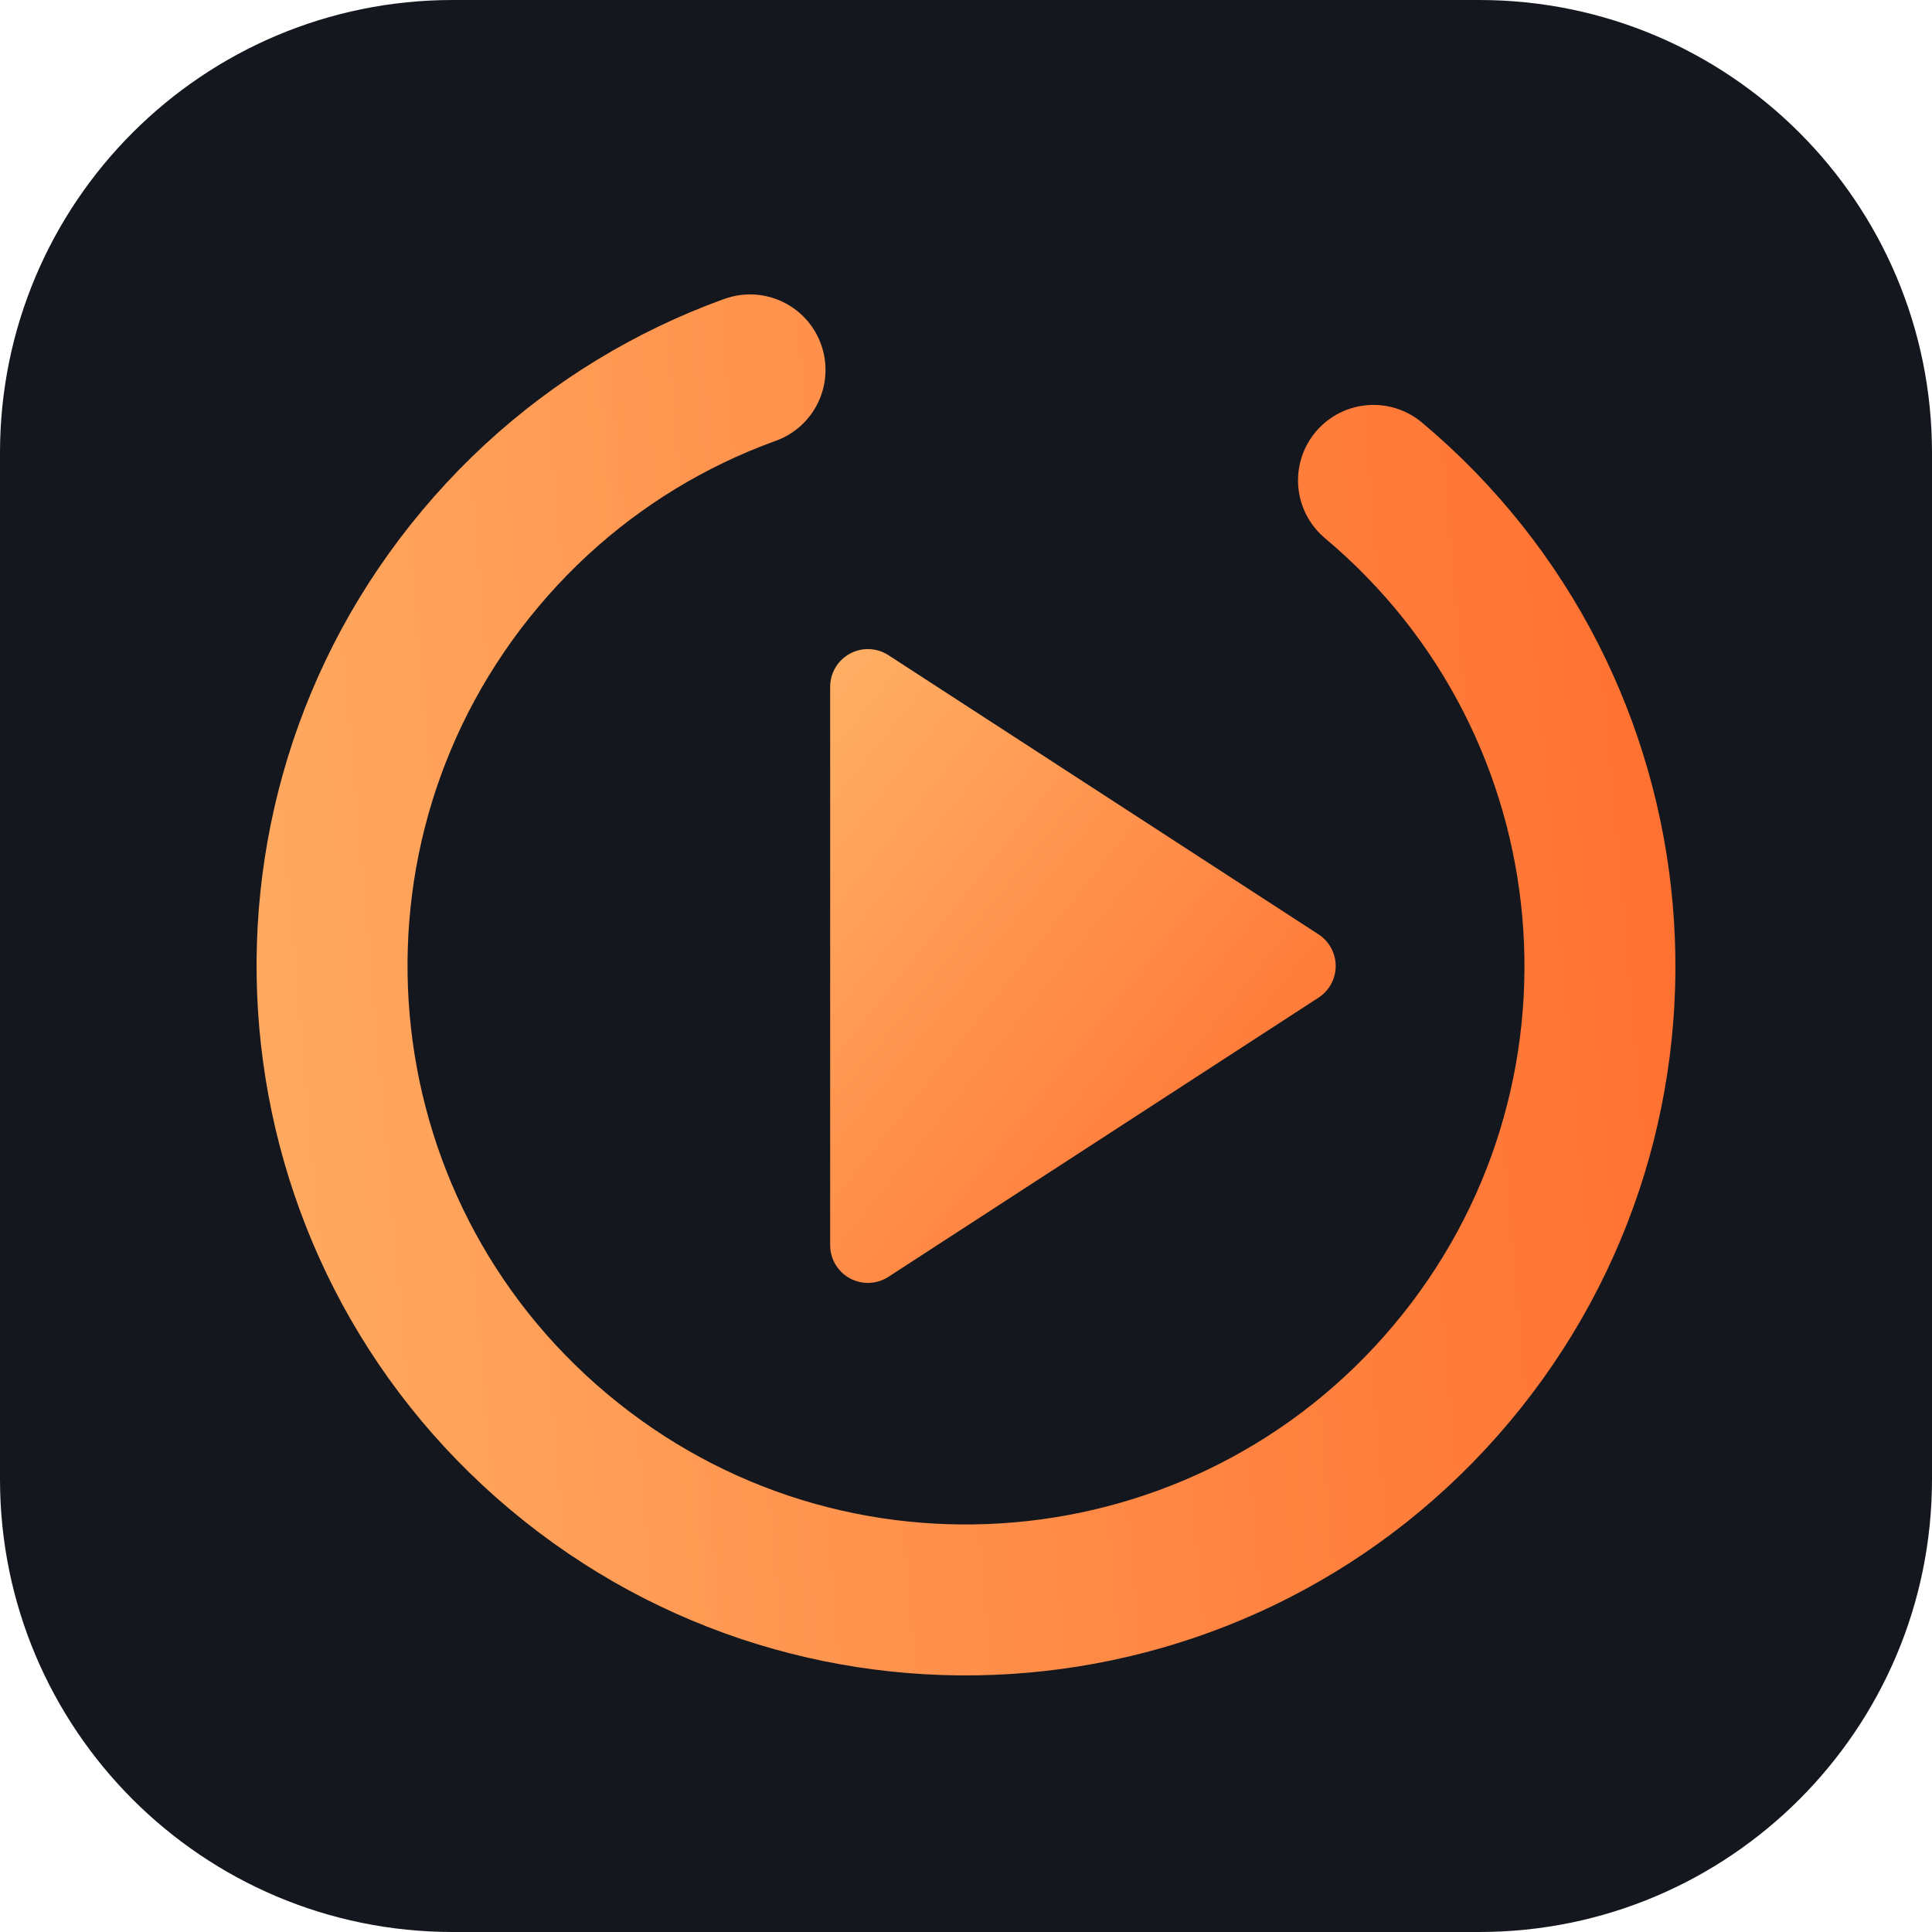
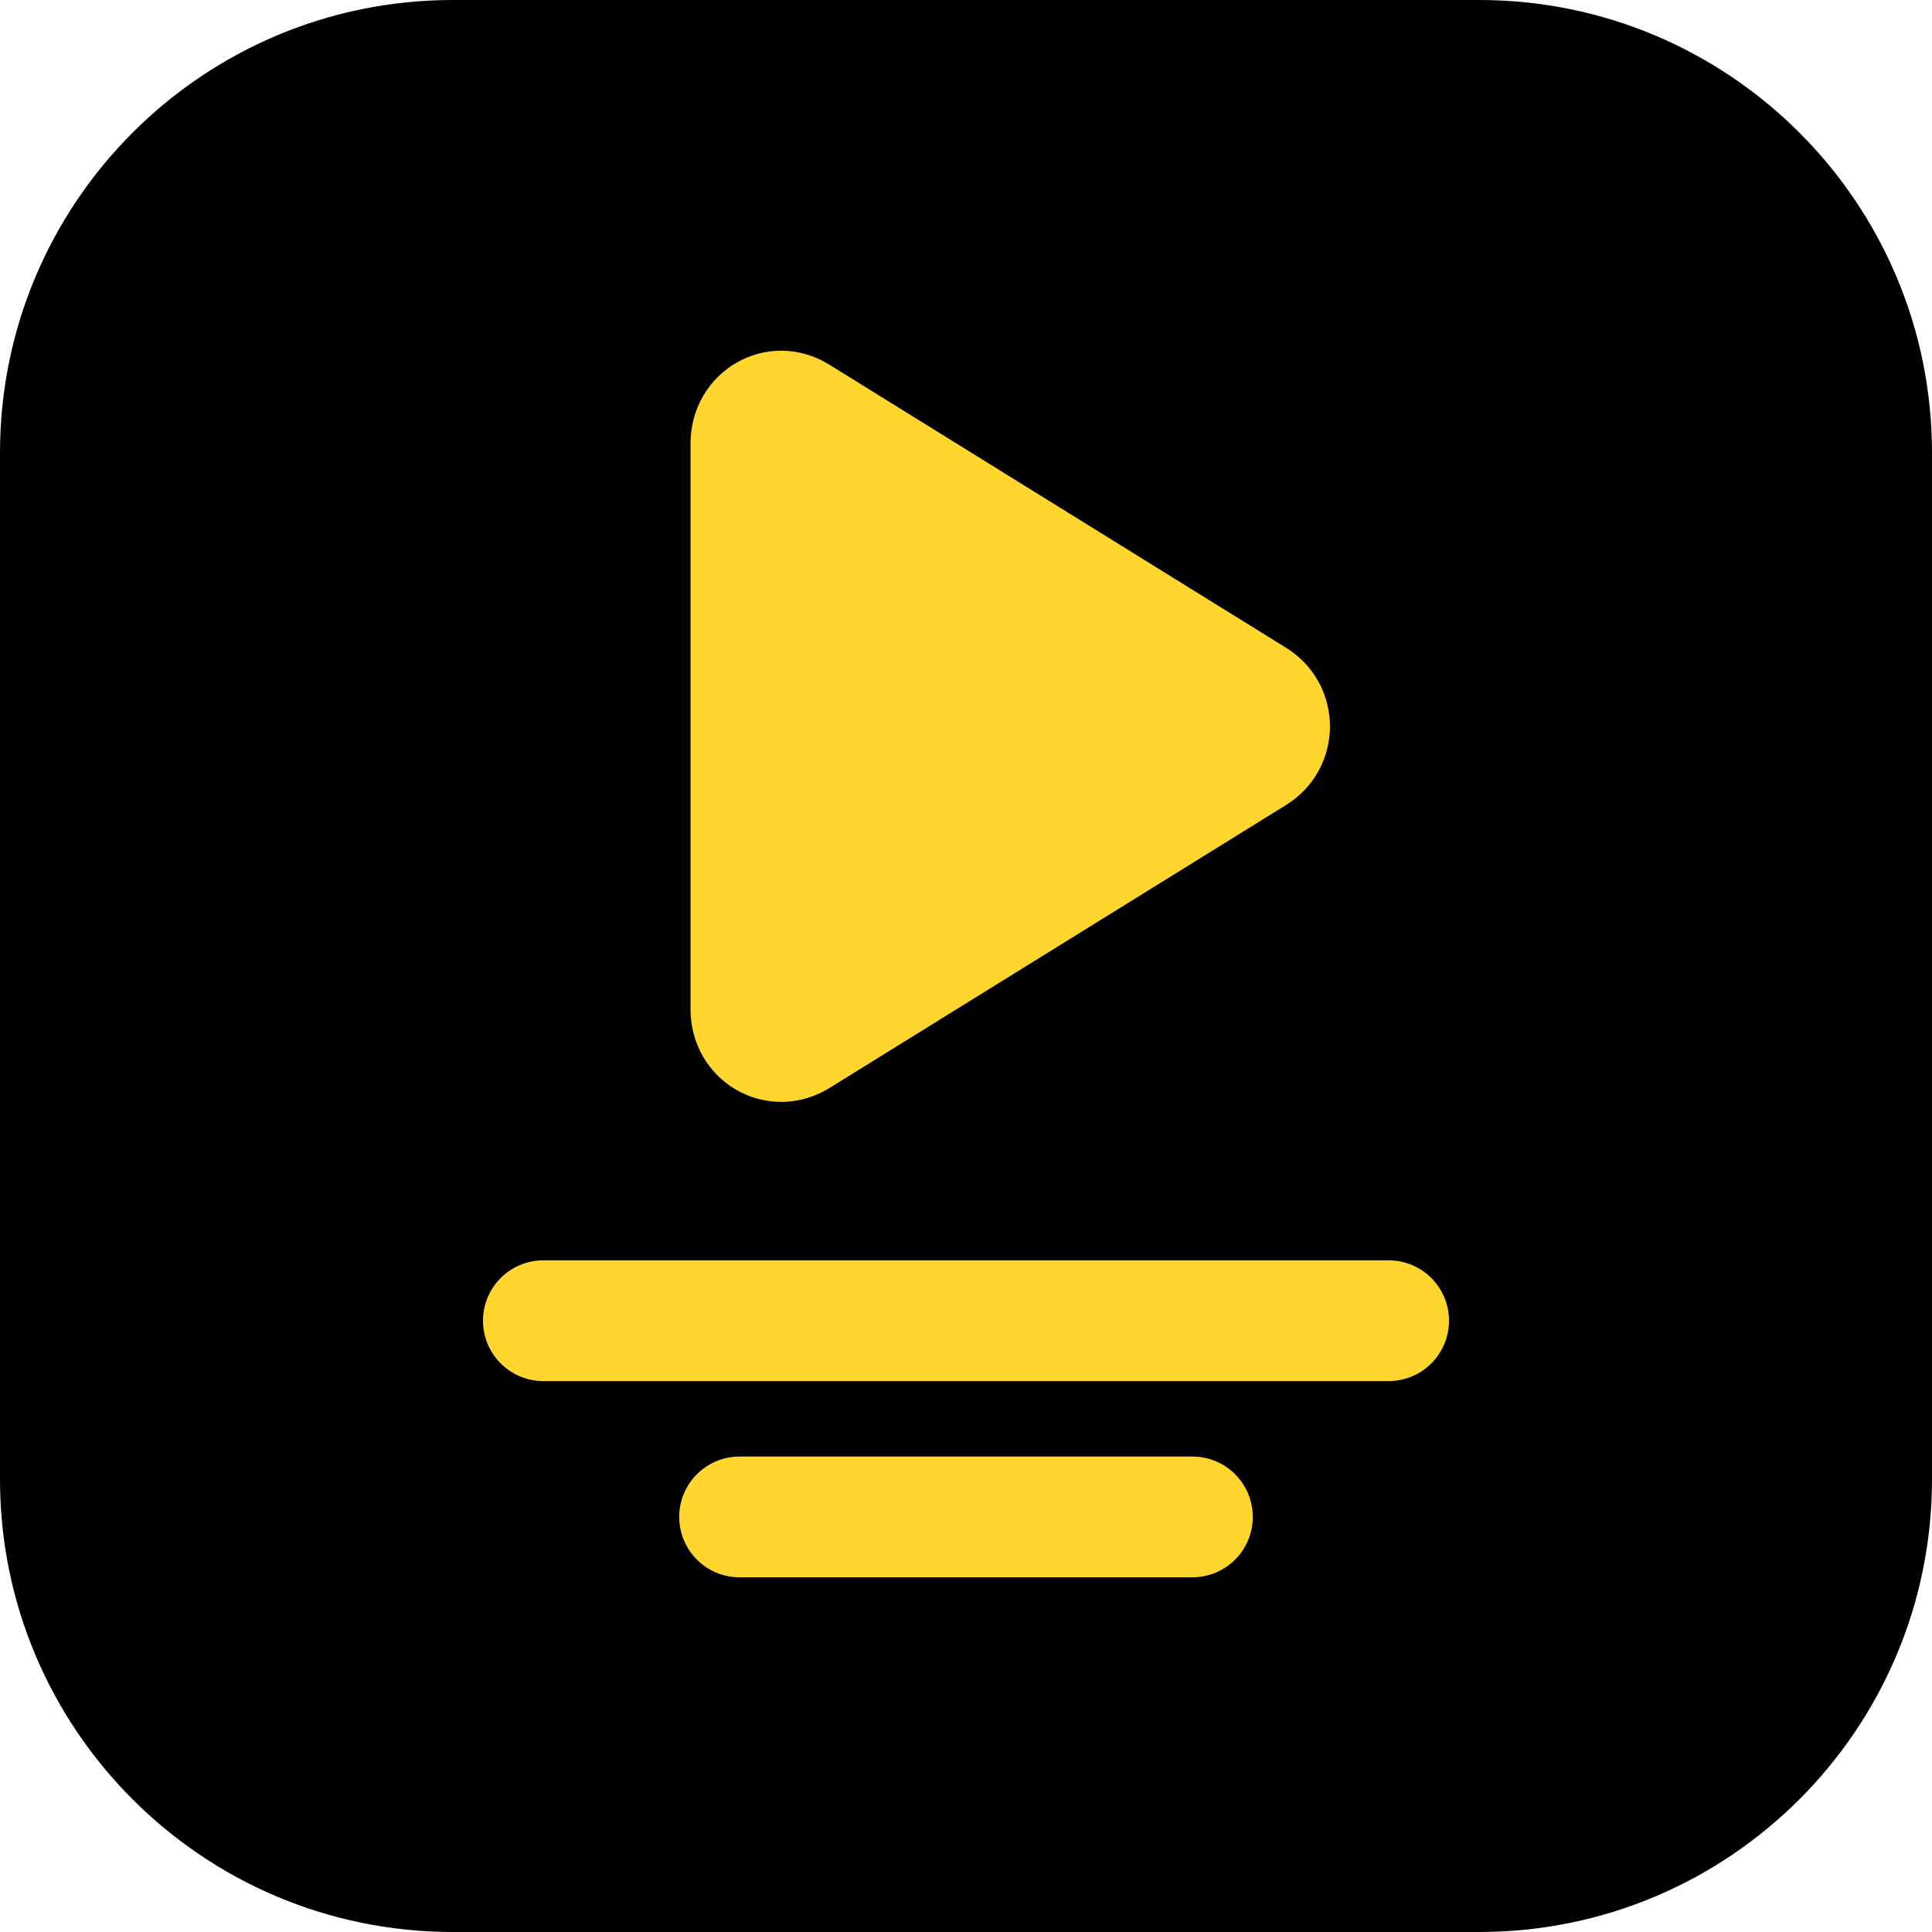
<svg xmlns="http://www.w3.org/2000/svg" viewBox="0 0 512 512">
-   <defs>
-     <linearGradient id="g" x1="0" y1="0" x2="1" y2="1">
-       <stop offset="0" stop-color="#ffb066" />
-       <stop offset="1" stop-color="#ff6a2b" />
-     </linearGradient>
-   </defs>
-   <rect width="512" height="512" rx="120" fill="#14171d" />
-   <circle cx="256" cy="256" r="168" fill="none" stroke="url(#g)" stroke-width="40" stroke-dasharray="880 176" stroke-linecap="round" transform="rotate(-50 256 256)" />
-   <path d="M220 182v148a10 10 0 0 0 15.4 8.4l114-74a10 10 0 0 0 0-16.8l-114-74A10 10 0 0 0 220 182z" fill="url(#g)" />
+   <rect width="512" height="512" rx="120" fill="#000" />
+   <g transform="translate(0,-6)">
+     <path d="M214 112c-9-5.6-20 .9-20 11.5v150c0 10.6 11 17 20 11.5l121-75c8.6-5.3 8.6-17.7 0-23z" fill="#FFD62E" stroke="#FFD62E" stroke-width="22" stroke-linejoin="round" />
+     <rect x="128" y="340" width="256" height="32" rx="16" fill="#FFD62E" />
+     <rect x="180" y="392" width="152" height="32" rx="16" fill="#FFD62E" />
+   </g>
</svg>
